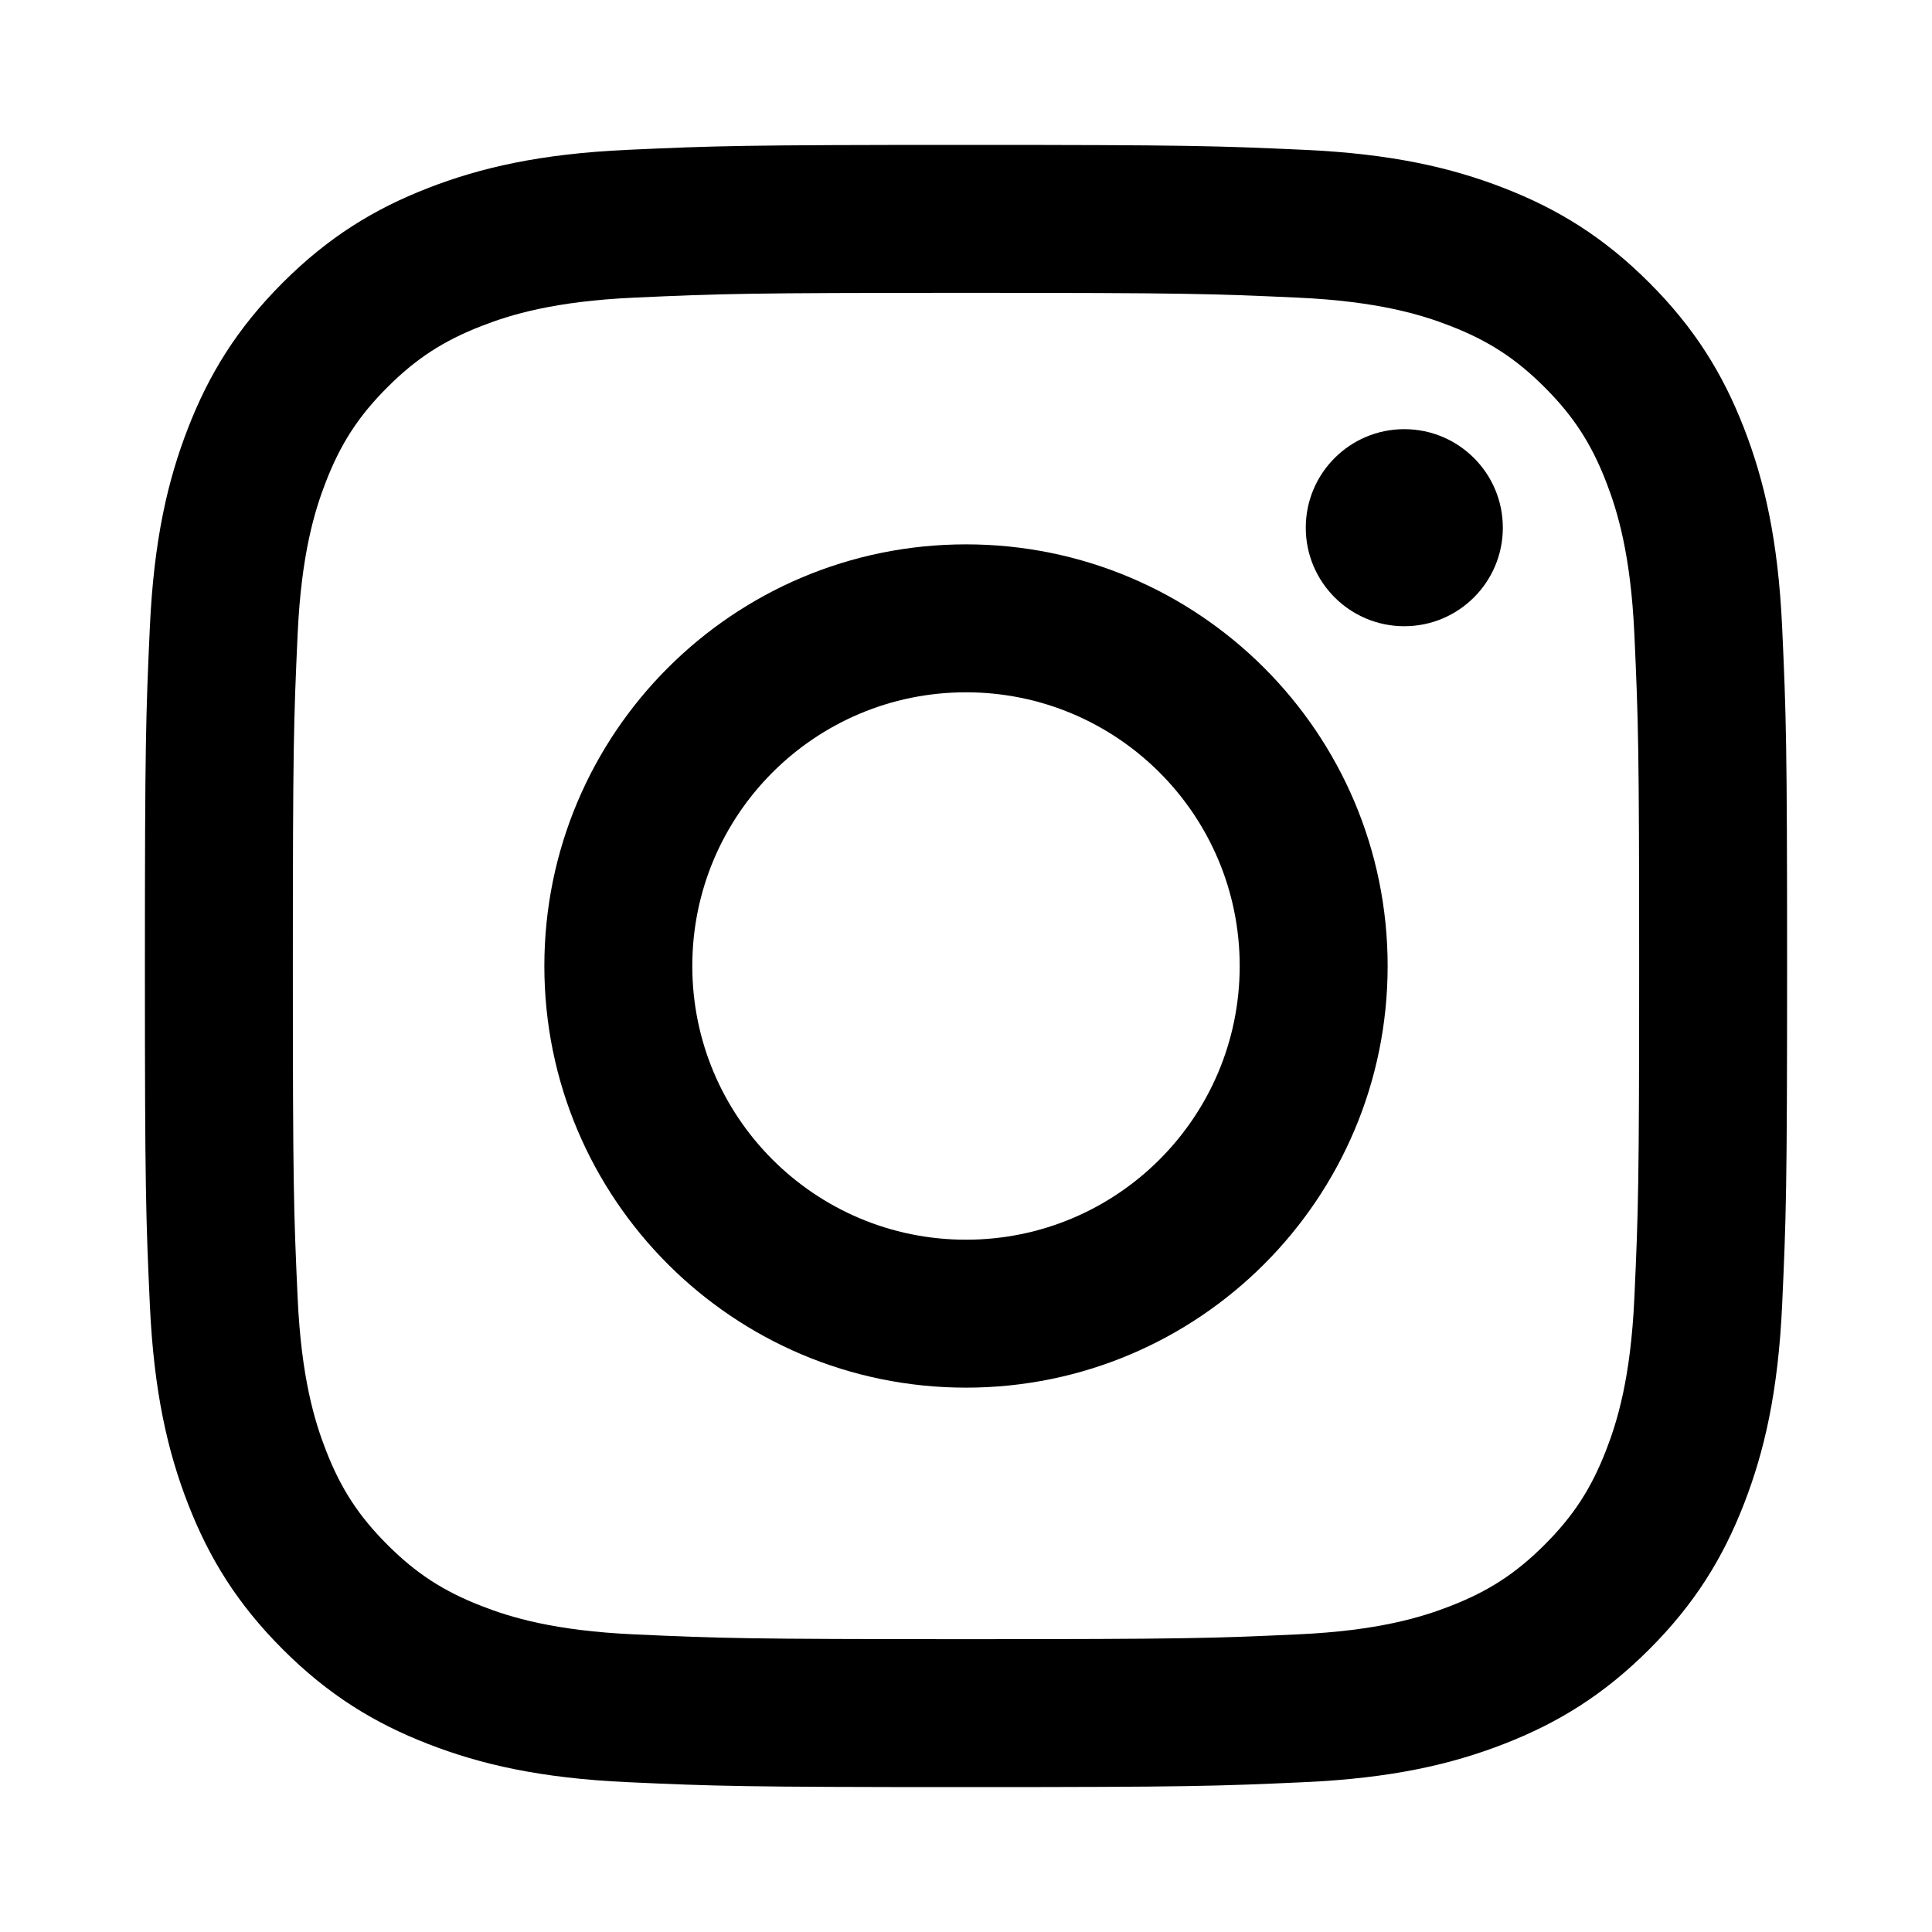
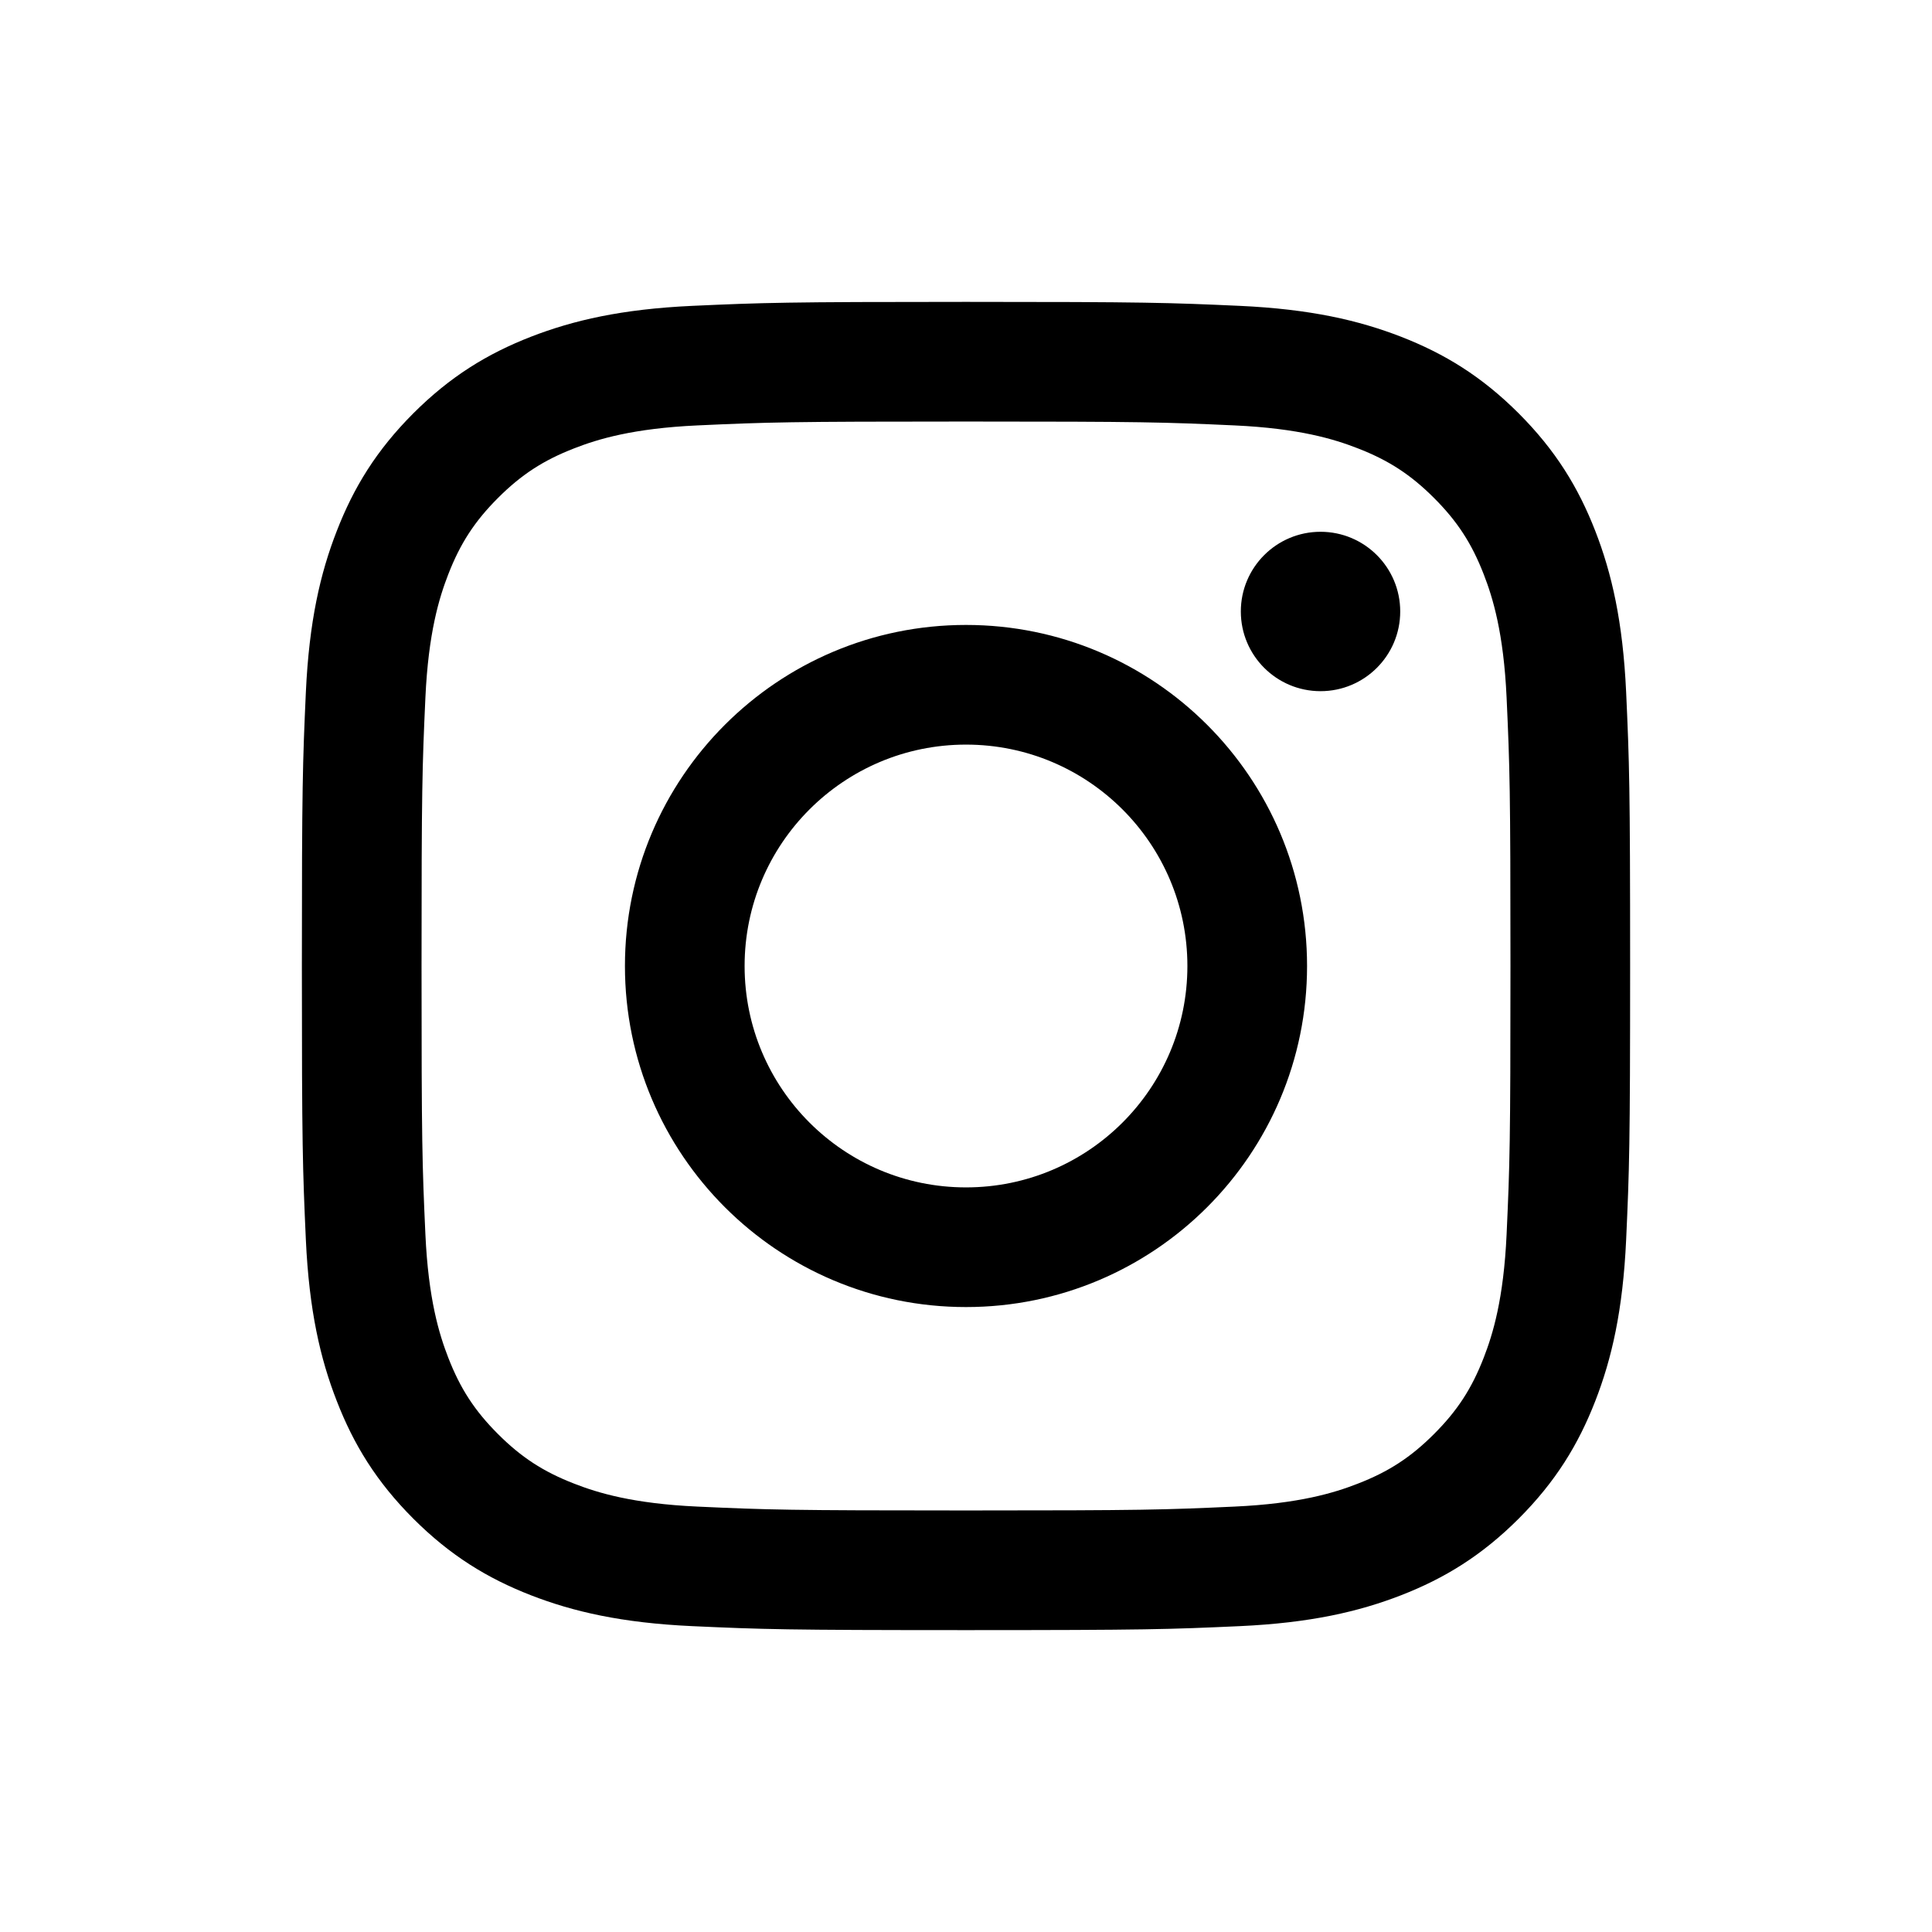
- <svg xmlns="http://www.w3.org/2000/svg" role="presentation" width="36" height="36" viewBox="0 0 36 36" version="1.1">
-   <g transform="matrix(0.00607334,0,0,-0.00607334,2.7,33.3)" id="glyph">
-     <path id="body" d="m 2519.21,4584.5 c 672.65,0 752.33,-2.57 1017.97,-14.69 245.62,-11.2 379.01,-52.24 467.78,-86.74 117.59,-45.7 201.51,-100.29 289.66,-188.44 88.16,-88.16 142.75,-172.08 188.45,-289.67 34.5,-88.77 75.54,-222.16 86.75,-467.78 12.11,-265.64 14.68,-345.32 14.68,-1017.98 0,-672.65 -2.57,-752.33 -14.68,-1017.97 -11.21,-245.62 -52.25,-379.01 -86.75,-467.78 -45.7,-117.591 -100.29,-201.509 -188.44,-289.661 -88.16,-88.156 -172.08,-142.75 -289.67,-188.449 -88.77,-34.5 -222.16,-75.535 -467.78,-86.746 -265.61,-12.117 -345.27,-14.684 -1017.97,-14.684 -672.71,0 -752.37,2.567 -1017.98,14.684 -245.62,11.211 -379.01,52.246 -467.78,86.746 -117.591,45.699 -201.509,100.293 -289.661,188.445 -88.152,88.153 -142.75,172.074 -188.449,289.665 -34.5,88.77 -75.535,222.16 -86.742,467.78 -12.121,265.64 -14.688,345.32 -14.688,1017.97 0,672.66 2.567,752.34 14.688,1017.98 11.207,245.62 52.242,379.01 86.742,467.78 45.699,117.59 100.293,201.51 188.445,289.66 88.156,88.16 172.074,142.75 289.665,188.45 88.77,34.5 222.16,75.54 467.78,86.74 265.65,12.12 345.32,14.69 1017.98,14.69 m 0,453.91 c -684.18,0 -769.97,-2.9 -1038.67,-15.16 -268.15,-12.23 -451.27,-54.82 -611.513,-117.09 C 703.371,4841.78 562.875,4755.64 422.824,4615.59 282.773,4475.54 196.633,4335.04 132.254,4169.38 69.977,4009.14 27.391,3826.02 15.156,3557.87 2.898,3289.17 0,3203.38 0,2519.2 0,1835.03 2.898,1749.24 15.156,1480.54 27.391,1212.39 69.977,1029.27 132.254,869.027 196.633,703.371 282.773,562.875 422.824,422.824 562.875,282.773 703.371,196.633 869.027,132.254 1029.27,69.977 1212.39,27.391 1480.54,15.156 1749.24,2.895 1835.03,0 2519.21,0 c 684.17,0 769.96,2.895 1038.66,15.156 268.15,12.234 451.27,54.82 611.51,117.098 165.66,64.379 306.16,150.519 446.21,290.57 140.05,140.051 226.19,280.543 290.57,446.203 62.27,160.243 104.86,343.363 117.09,611.513 12.26,268.7 15.16,354.49 15.16,1038.66 0,684.18 -2.9,769.97 -15.16,1038.67 -12.23,268.15 -54.82,451.27 -117.09,611.51 -64.38,165.66 -150.52,306.16 -290.57,446.21 -140.05,140.05 -280.55,226.19 -446.21,290.57 -160.24,62.27 -343.36,104.86 -611.51,117.09 -268.7,12.26 -354.49,15.16 -1038.66,15.16 l 0,0" />
-     <path id="circle" d="m 2519.21,3812.85 c -714.46,0 -1293.65,-579.19 -1293.65,-1293.65 0,-714.46 579.19,-1293.64 1293.65,-1293.64 714.46,0 1293.64,579.18 1293.64,1293.64 0,714.46 -579.18,1293.65 -1293.64,1293.65 z m 0,-2133.38 c -463.78,0 -839.74,375.96 -839.74,839.73 0,463.78 375.96,839.74 839.74,839.74 463.77,0 839.73,-375.96 839.73,-839.74 0,-463.77 -375.96,-839.73 -839.73,-839.73" />
-     <path id="point" d="m 4166.27,3863.96 c 0,-166.96 -135.35,-302.3 -302.31,-302.3 -166.96,0 -302.3,135.34 -302.3,302.3 0,166.96 135.34,302.31 302.3,302.31 166.96,0 302.31,-135.35 302.31,-302.31" />
-   </g>
+ <svg xmlns="http://www.w3.org/2000/svg" width="32" height="32" viewBox="0 0 32 32">
+   <path d="M16,5 C18.987,5 19.362,5.013 20.535,5.066 C21.706,5.12 22.506,5.306 23.205,5.577 C23.929,5.859 24.542,6.235 25.154,6.846 C25.765,7.458 26.141,8.071 26.423,8.795 C26.695,9.494 26.88,10.294 26.934,11.465 C26.987,12.638 27,13.013 27,16 C27,18.987 26.987,19.362 26.934,20.535 C26.88,21.706 26.695,22.506 26.423,23.205 C26.141,23.929 25.765,24.542 25.154,25.154 C24.542,25.765 23.929,26.141 23.205,26.423 C22.506,26.694 21.706,26.88 20.535,26.934 C19.362,26.987 18.987,27 16,27 C13.013,27 12.638,26.987 11.465,26.934 C10.294,26.88 9.494,26.694 8.795,26.423 C8.071,26.141 7.458,25.765 6.846,25.154 C6.235,24.542 5.859,23.929 5.578,23.205 C5.305,22.506 5.12,21.706 5.066,20.535 C5.013,19.362 5,18.987 5,16 C5,13.013 5.013,12.638 5.066,11.465 C5.12,10.294 5.305,9.494 5.578,8.795 C5.859,8.071 6.235,7.458 6.846,6.846 C7.458,6.235 8.071,5.859 8.795,5.577 C9.494,5.306 10.294,5.12 11.465,5.066 C12.638,5.013 13.013,5 16,5 Z M16,6.982 C13.063,6.982 12.715,6.993 11.555,7.046 C10.483,7.095 9.9,7.274 9.513,7.425 C8.999,7.624 8.633,7.863 8.248,8.248 C7.863,8.633 7.624,8.999 7.425,9.512 C7.274,9.9 7.095,10.483 7.046,11.555 C6.993,12.715 6.982,13.063 6.982,16 C6.982,18.937 6.993,19.285 7.046,20.445 C7.095,21.517 7.274,22.1 7.425,22.488 C7.624,23.001 7.863,23.367 8.248,23.752 C8.633,24.137 8.999,24.376 9.513,24.575 C9.9,24.726 10.483,24.905 11.555,24.954 C12.715,25.007 13.063,25.018 16,25.018 C18.937,25.018 19.285,25.007 20.445,24.954 C21.517,24.905 22.1,24.726 22.487,24.575 C23.001,24.376 23.367,24.137 23.752,23.752 C24.137,23.367 24.376,23.001 24.575,22.488 C24.726,22.1 24.905,21.517 24.954,20.445 C25.007,19.285 25.018,18.937 25.018,16 C25.018,13.063 25.007,12.715 24.954,11.555 C24.905,10.483 24.726,9.9 24.575,9.512 C24.376,8.999 24.137,8.633 23.752,8.248 C23.367,7.863 23.001,7.624 22.487,7.425 C22.1,7.274 21.517,7.095 20.445,7.046 C19.285,6.993 18.937,6.982 16,6.982 Z M16,10.351 C19.12,10.351 21.649,12.88 21.649,16 C21.649,19.12 19.12,21.649 16,21.649 C12.88,21.649 10.351,19.12 10.351,16 C10.351,12.88 12.88,10.351 16,10.351 Z M16,19.667 C18.025,19.667 19.667,18.025 19.667,16 C19.667,13.975 18.025,12.333 16,12.333 C13.975,12.333 12.333,13.975 12.333,16 C12.333,18.025 13.975,19.667 16,19.667 Z M23.192,10.128 C23.192,10.857 22.601,11.448 21.872,11.448 C21.143,11.448 20.552,10.857 20.552,10.128 C20.552,9.399 21.143,8.808 21.872,8.808 C22.601,8.808 23.192,9.399 23.192,10.128 Z" />
</svg>
